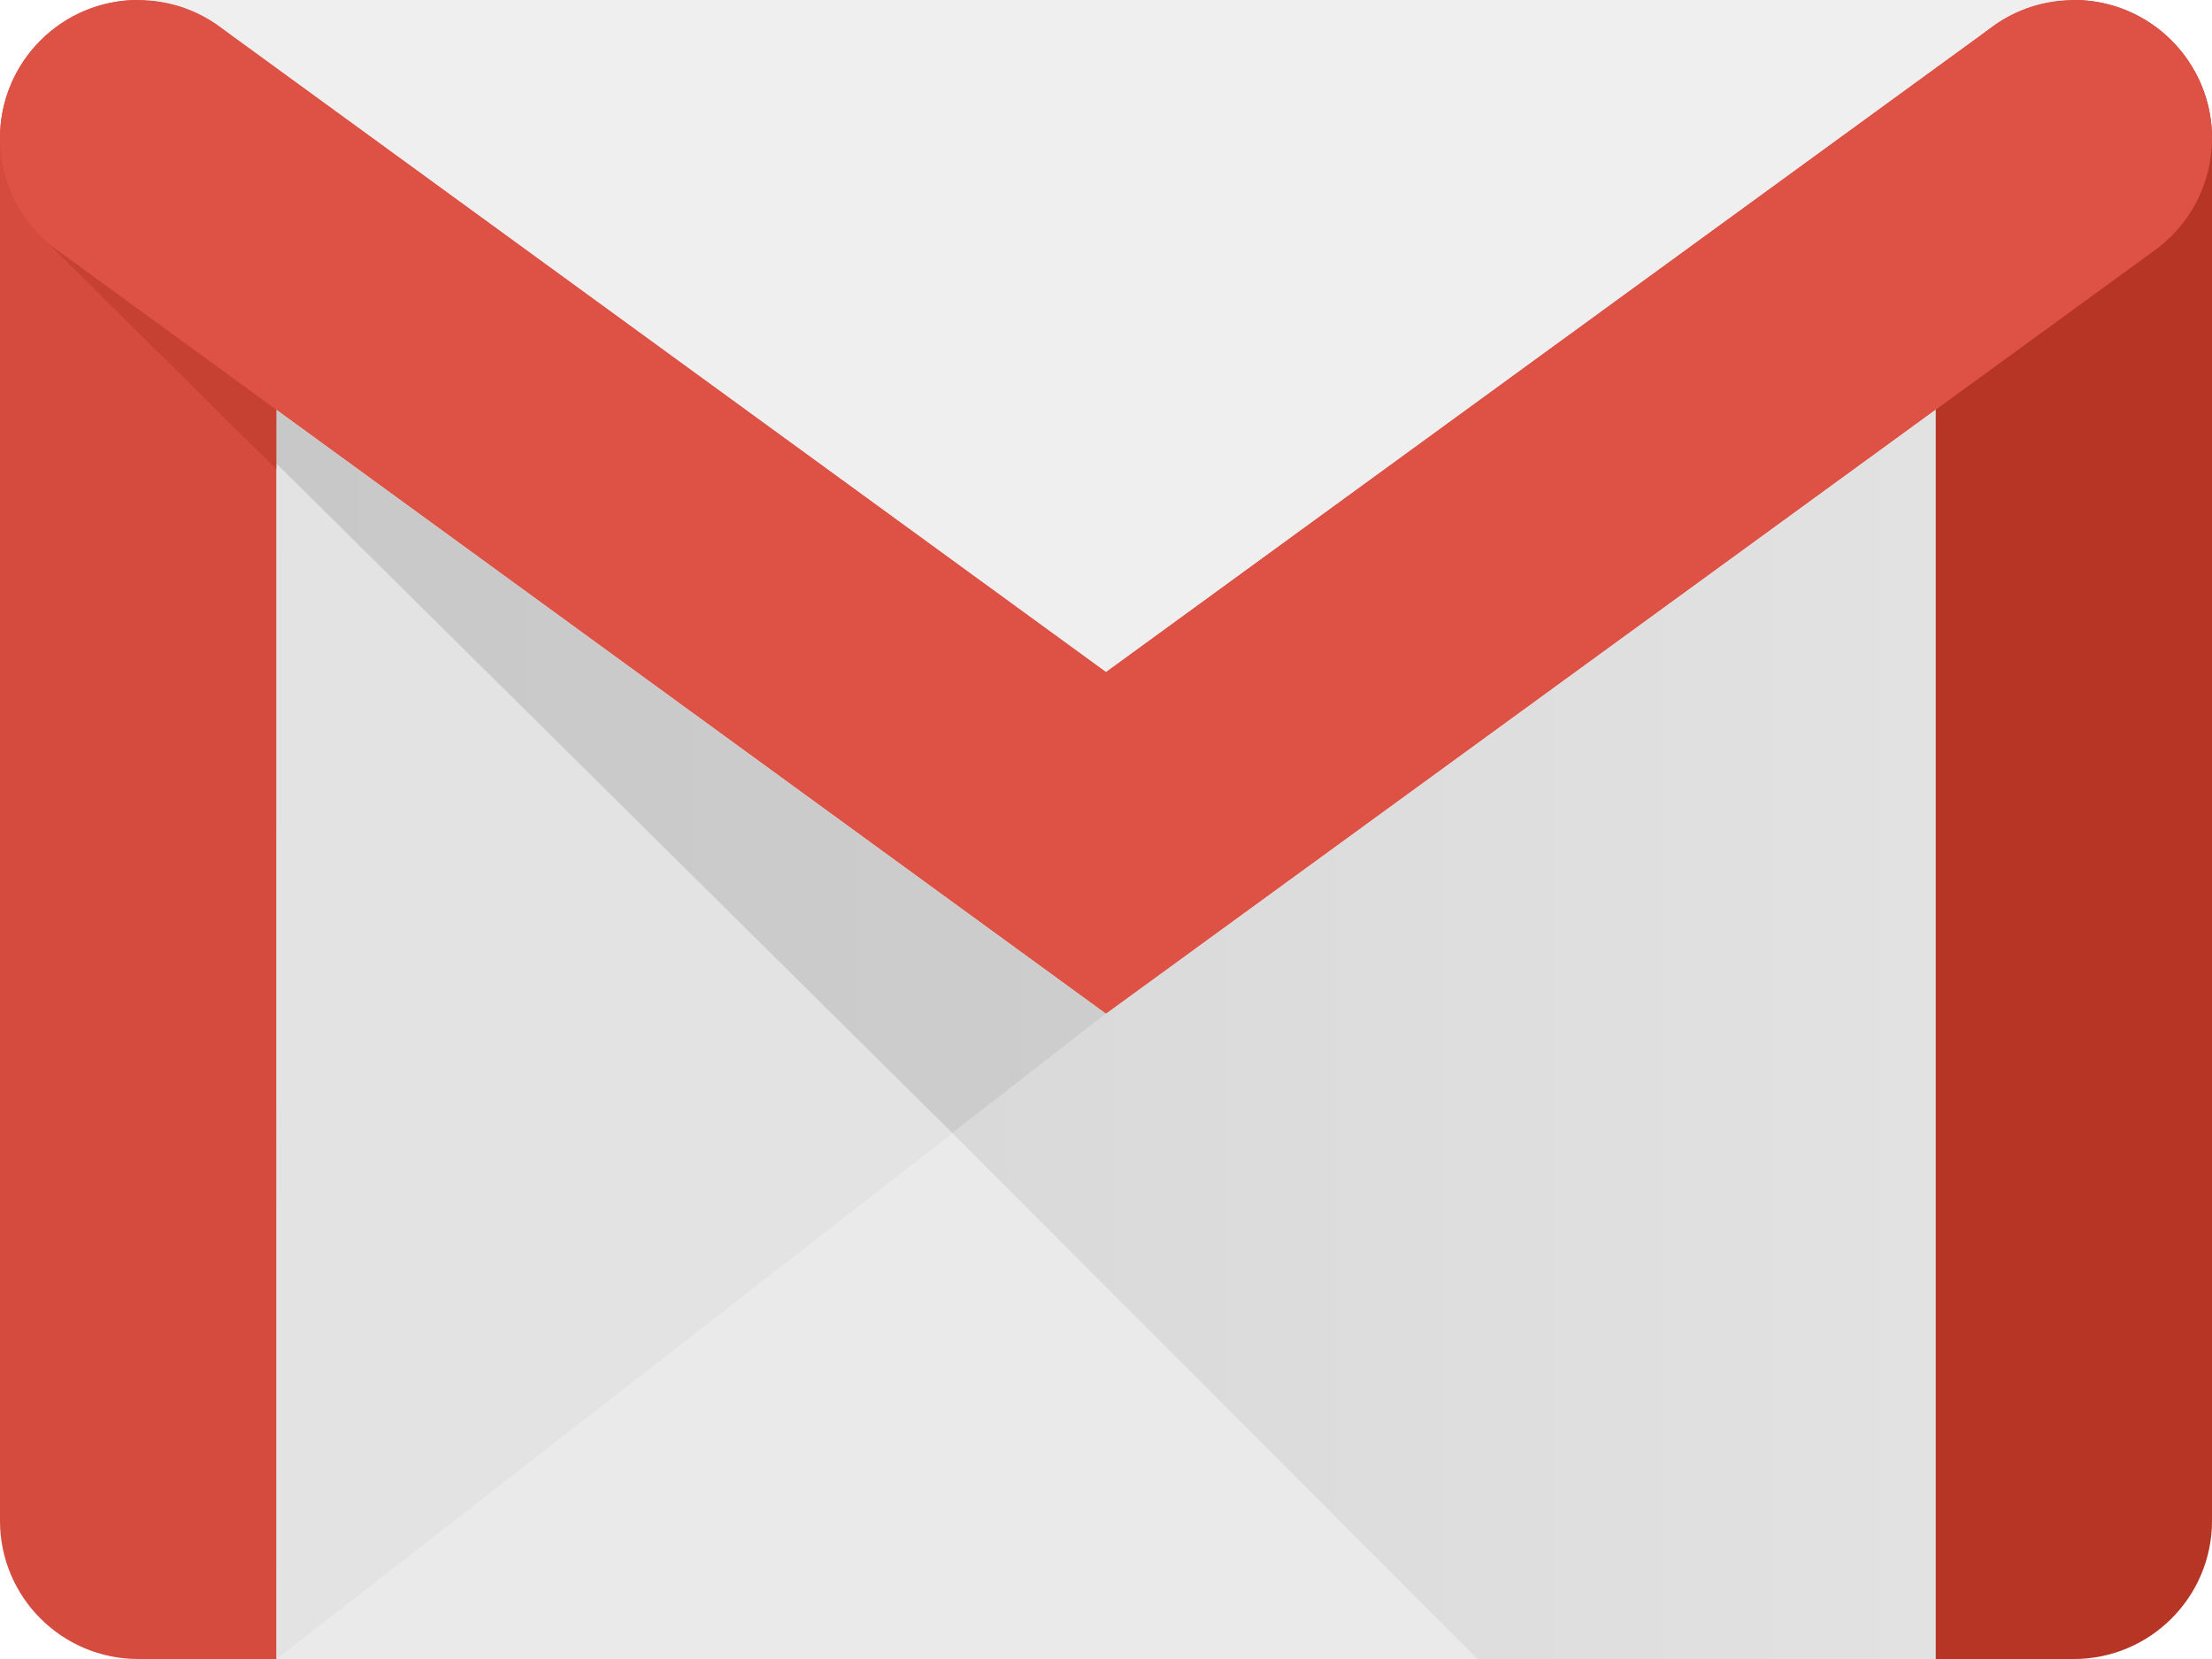
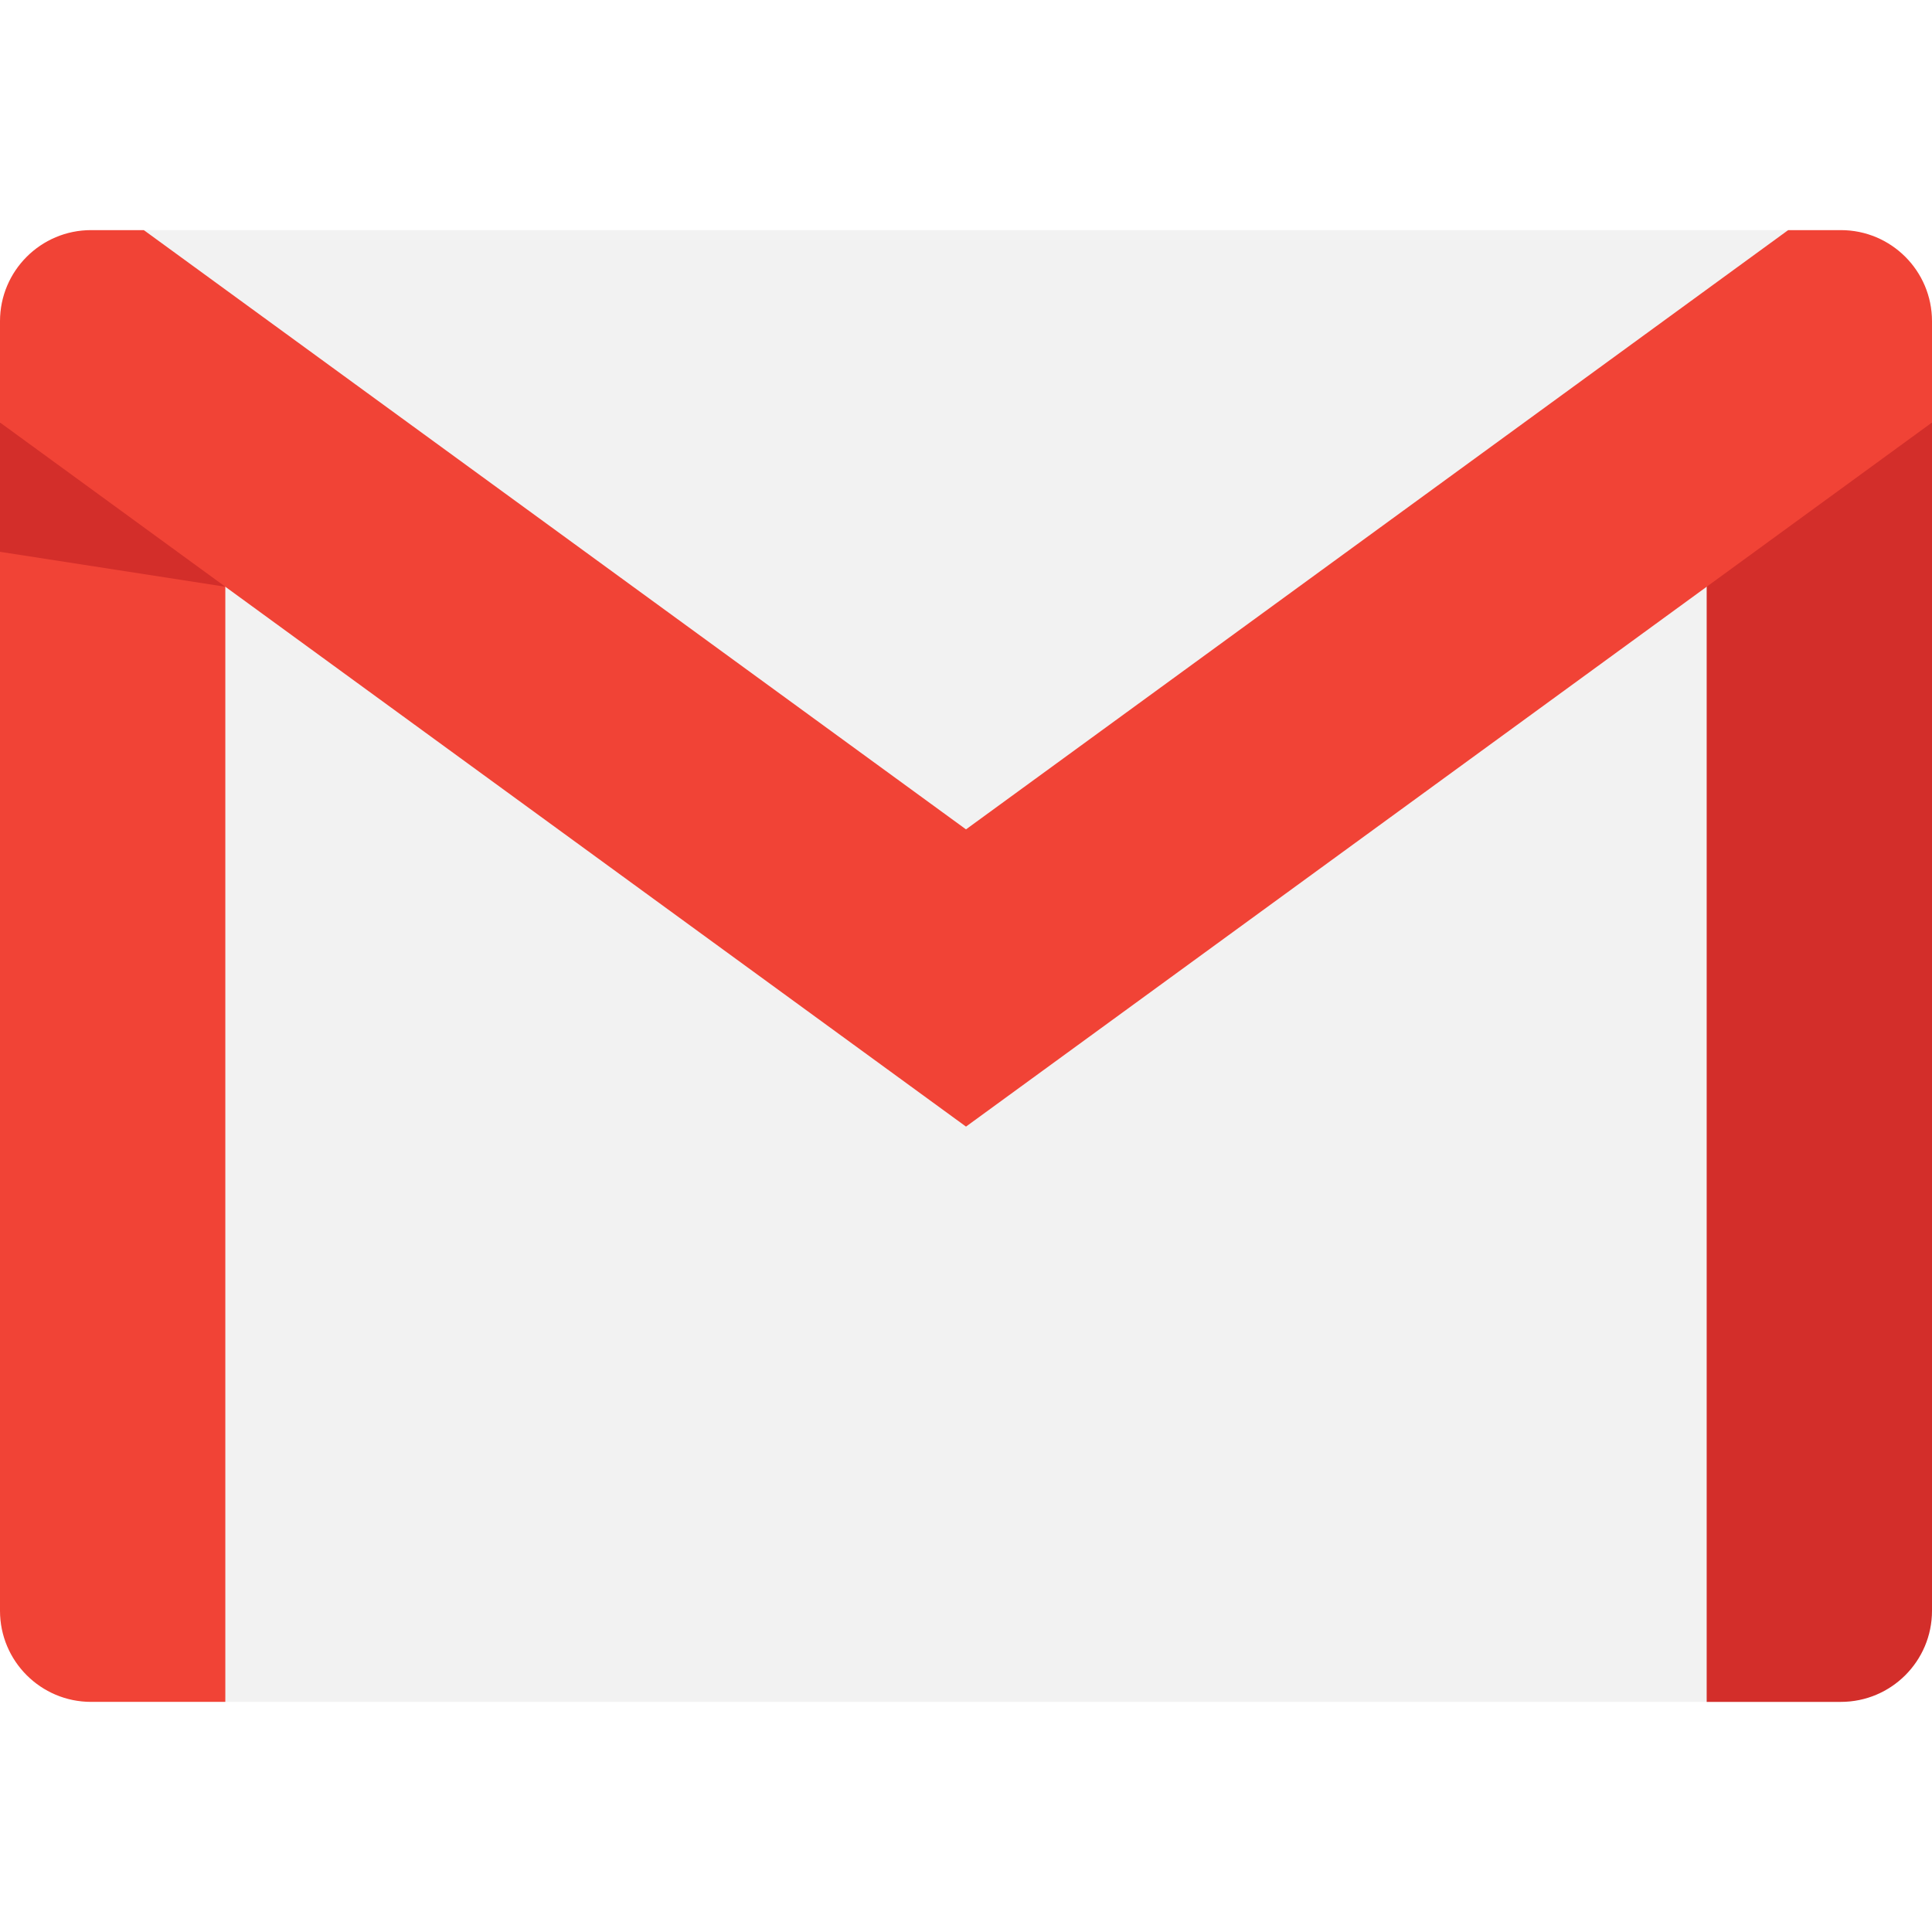
- <svg xmlns="http://www.w3.org/2000/svg" version="1.2" id="Layer_1" x="0px" y="0px" viewBox="0 0 48 36" overflow="scroll" xml:space="preserve" width="48" height="36" style="overflow:scroll">
-   <defs id="defs35" />
-   <path d="M 45,36 H 3 C 1.343,36 0,34.657 0,33 V 3 C 0,1.343 1.343,0 3,0 h 42 c 1.657,0 3,1.343 3,3 v 30 c 0,1.657 -1.343,3 -3,3 z" id="path2" style="fill:#eaeaea" />
-   <path d="M 6,36 H 3 C 1.343,36 0,34.657 0,33 V 3 C 0,1.343 1.343,0 3,0 v 0 c 1.657,0 3,1.343 3,3 z" id="path4" style="fill:#d54c3f" />
-   <path d="m 42,36 h 3 c 1.657,0 3,-1.343 3,-3 V 3 C 48,1.343 46.657,0 45,0 v 0 c -1.657,0 -3,1.343 -3,3 z" id="path6" style="fill:#b63524" />
-   <path d="M 46.718,5.46 C 47.493,4.917 48,4.018 48,3 48,1.343 46.657,0 45,0 c -0.639,0 -1.232,0.2 -1.718,0.54 0,0 -19.28,14.037 -19.28,14.037 L 24,14.578 23.998,14.577 4.718,0.54 C 4.232,0.2 3.639,0 3,0 1.343,0 0,1.343 0,3 0,4.018 0.507,4.917 1.282,5.46 L 1.202,5.401 24,22" id="path8" style="fill:#de5145" />
-   <line x1="46.799" y1="5.401" x2="24" y2="22" id="line10" style="fill:#de5145" />
-   <path d="m 45,0 c -0.639,0 -1.232,0.2 -1.718,0.54 0,0 -19.28,14.037 -19.28,14.037 L 24,14.578 23.998,14.577 4.718,0.54 C 4.232,0.2 3.639,0 3,0 Z" id="path12" style="fill:#efefef" />
-   <path d="M 6.001,10.188 0.945,5.18 0.943,5.184 c 0.106,0.1 0.219,0.192 0.339,0.276 l -0.08,-0.059 4.8,3.495 -10e-4,1.328" id="path14" style="fill:#c64132" />
-   <polyline points="28.668,38.591 14,50 14.001,24.063 28.665,38.587 " id="polyline16" style="fill:#e3e3e3" transform="translate(-8,-14)" />
-   <linearGradient id="SVGID_1_" gradientUnits="userSpaceOnUse" x1="14.001" y1="30.744" x2="32" y2="30.744">
-     <stop offset="0" style="stop-color:#C8C8C8" id="stop18" />
-     <stop offset="1" style="stop-color:#CDCDCD" id="stop20" />
-   </linearGradient>
-   <polygon points="14.001,22.896 14.001,24.063 28.665,38.587 28.668,38.591 32,36 " id="polygon23" style="fill:url(#SVGID_1_)" transform="translate(-8,-14)" />
-   <linearGradient id="SVGID_2_" gradientUnits="userSpaceOnUse" x1="28.664" y1="36.447" x2="50" y2="36.447">
-     <stop offset="0" style="stop-color:#D9D9D9" id="stop25" />
-     <stop offset="1" style="stop-color:#E2E2E2" id="stop27" />
-   </linearGradient>
-   <polygon points="50,22.895 32,36 28.665,38.587 40.061,50 50,50 " id="polygon30" style="fill:url(#SVGID_2_)" transform="translate(-8,-14)" />
+ <svg xmlns="http://www.w3.org/2000/svg" version="1.1" id="Layer_1" x="0px" y="0px" viewBox="0 0 512 512" style="enable-background:new 0 0 512 512;" xml:space="preserve">
+   <g>
+     <polygon style="fill:#F2F2F2;" points="484.973,122.808 452.288,451.017 59.712,451.017 33.379,129.16 256,253.802  " />
+     <polygon style="fill:#F2F2F2;" points="473.886,60.983 256,265.659 38.114,60.983 256,60.983  " />
+   </g>
+   <path style="fill:#F14336;" d="M59.712,155.493v295.524H24.139C10.812,451.017,0,440.206,0,426.878V111.967l39,1.063L59.712,155.493  z" />
+   <path style="fill:#D32E2A;" d="M512,111.967v314.912c0,13.327-10.812,24.139-24.152,24.139h-35.56V155.493l19.692-46.525  L512,111.967z" />
+   <path style="fill:#F14336;" d="M512,85.122v26.845l-59.712,43.526L256,298.561L59.712,155.493L0,111.967V85.122  c0-13.327,10.812-24.139,24.139-24.139h13.975L256,219.792L473.886,60.983h13.962C501.188,60.983,512,71.794,512,85.122z" />
+   <polygon style="fill:#D32E2A;" points="59.712,155.493 0,146.235 0,111.967 " />
+   <g>
+ </g>
+   <g>
+ </g>
+   <g>
+ </g>
+   <g>
+ </g>
+   <g>
+ </g>
+   <g>
+ </g>
+   <g>
+ </g>
+   <g>
+ </g>
+   <g>
+ </g>
+   <g>
+ </g>
+   <g>
+ </g>
+   <g>
+ </g>
+   <g>
+ </g>
+   <g>
+ </g>
+   <g>
+ </g>
</svg>
